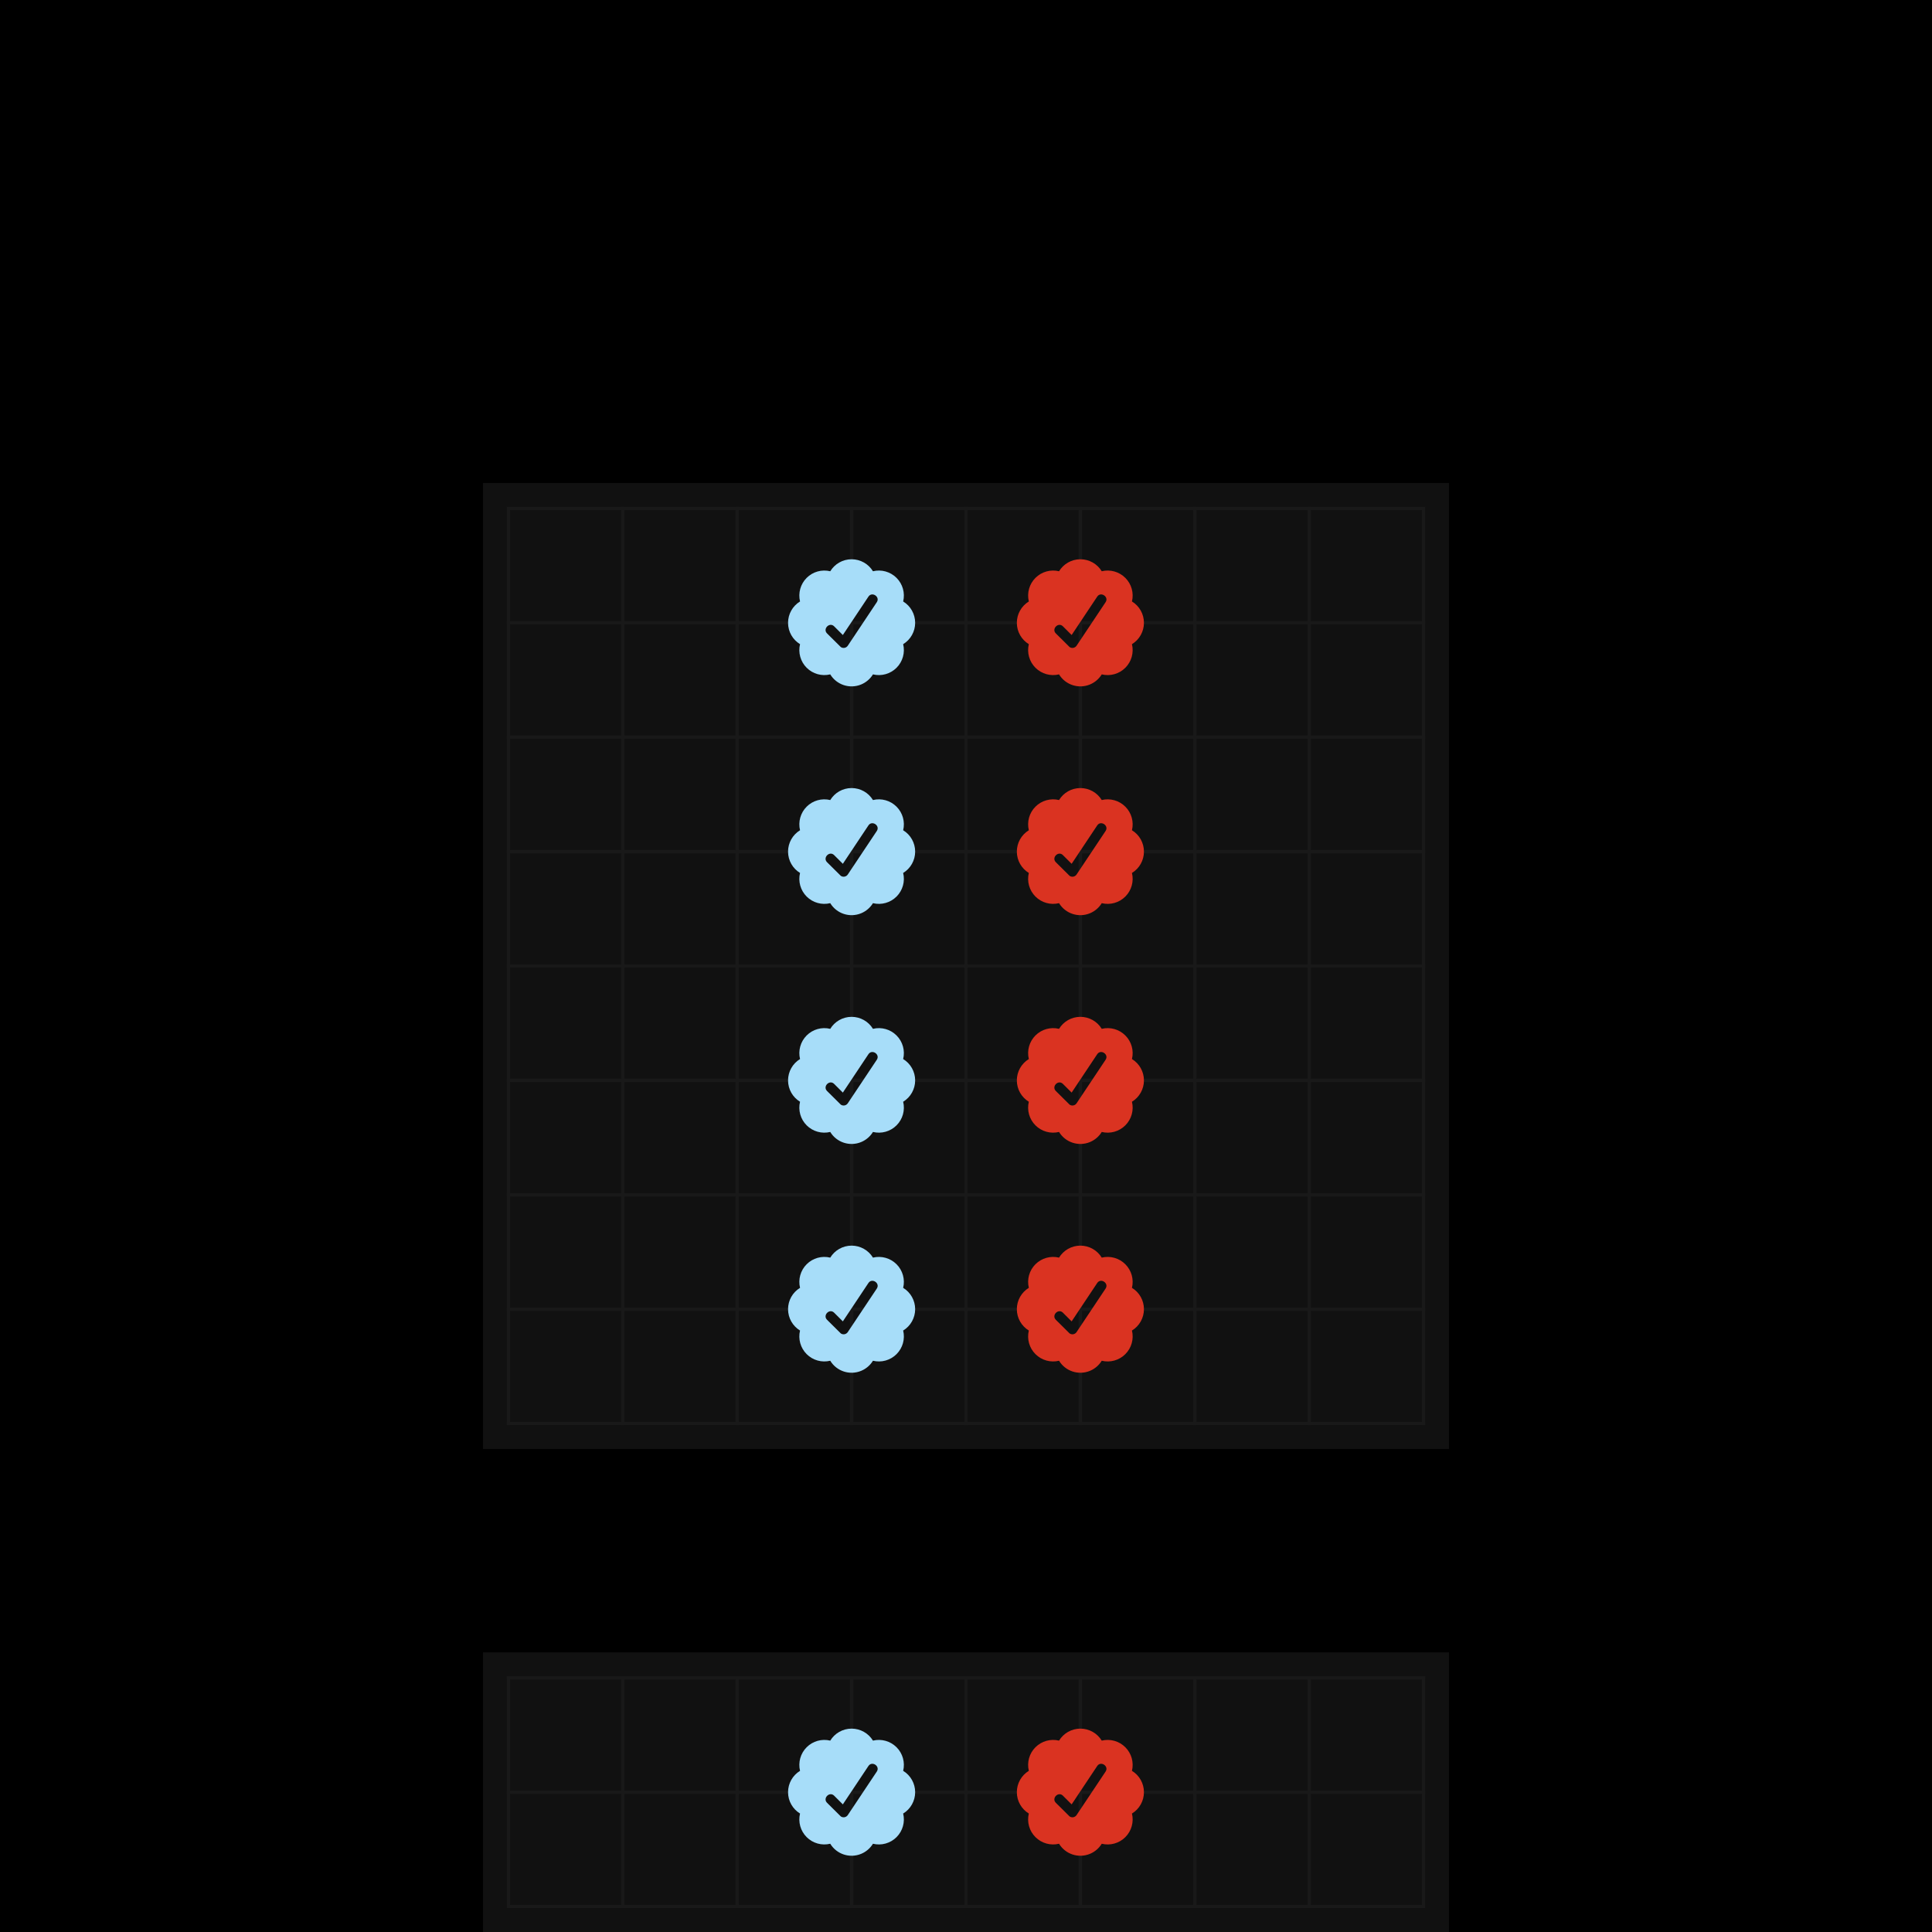
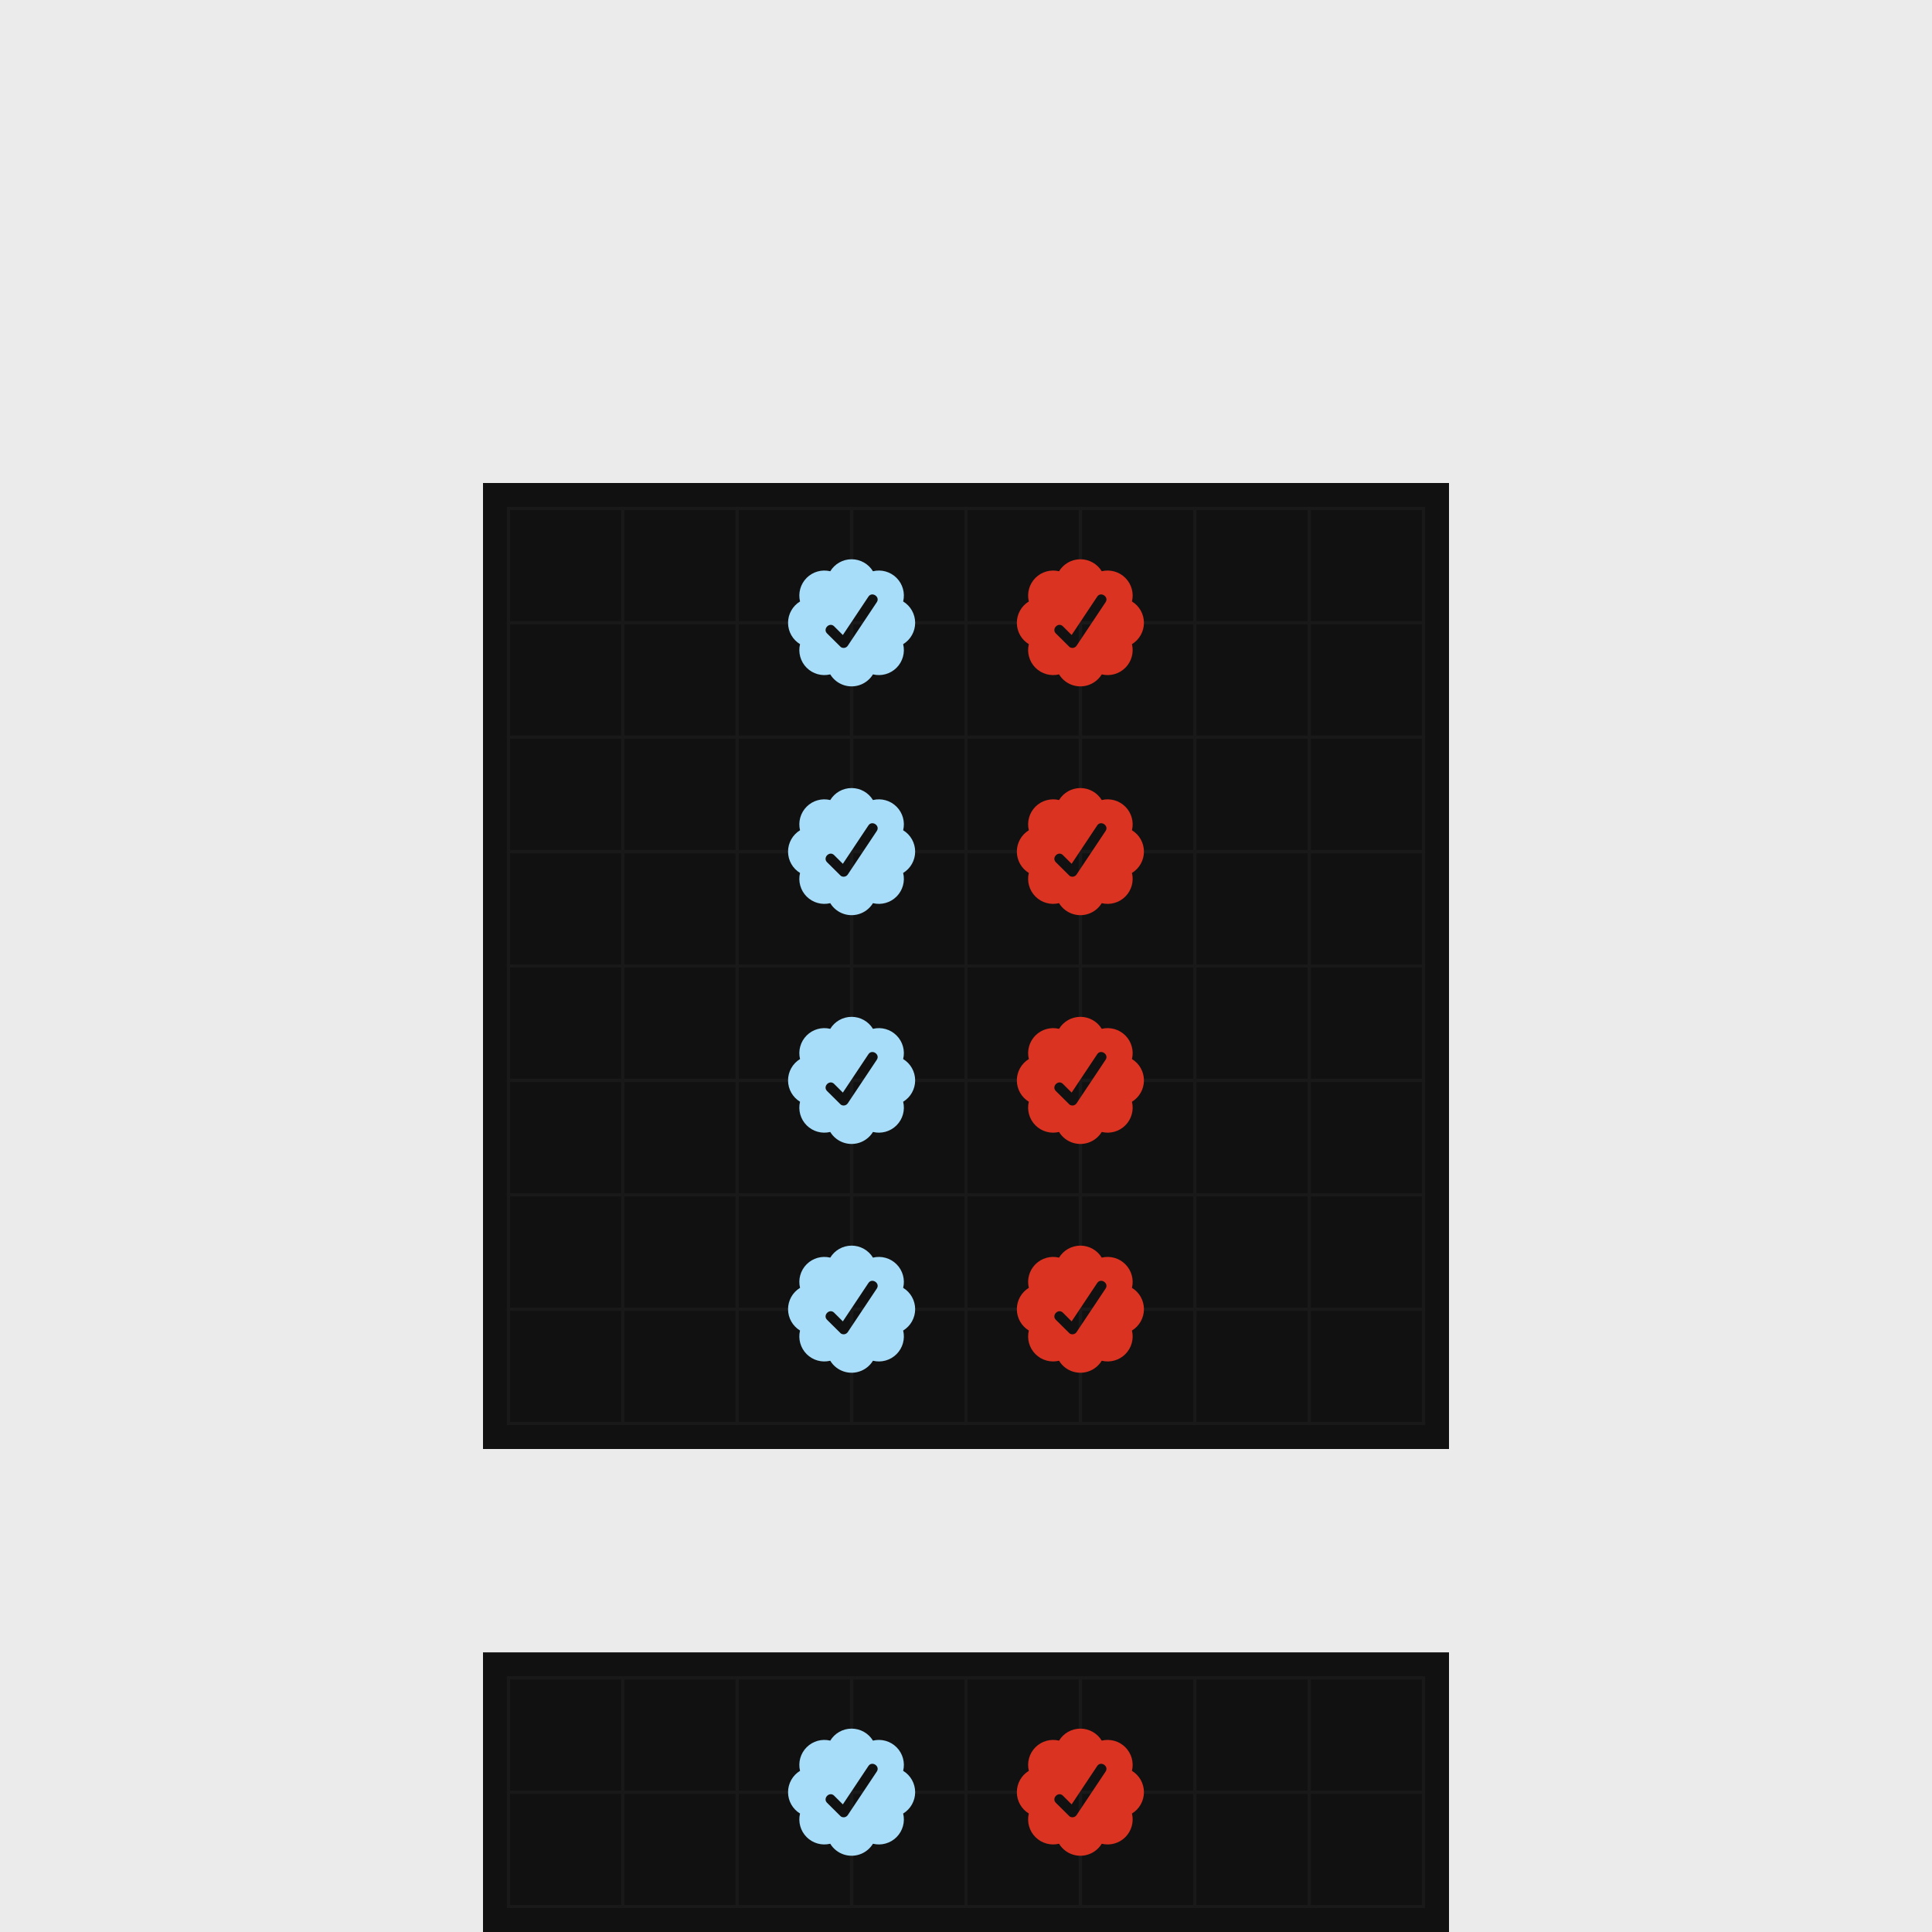
<svg xmlns="http://www.w3.org/2000/svg" viewBox="0 0 608 608" fill="none" style="width:100vw;height:100vh;background:#808080;margin:auto;">
-   <rect x="0" y="0" width="608" height="608" fill="#000" />
+   <rect x="0" y="0" width="608" height="608" fill="#ebebeb" />
  <rect x="152" y="152" width="304" height="304" fill="#111" />
  <rect x="152" y="520" width="304" height="88" fill="#111" />
  <mask id="head">
    <rect x="195" y="159" width="290" height="289.5" fill="white" />
  </mask>
  <mask id="torso">
    <rect x="195" y="447.5" width="290" height="73" fill="white" />
  </mask>
  <g mask="url(#head)" transform="translate(-36,0)">
    <use href="#token" />
  </g>
  <g mask="url(#torso)" transform="translate(-36,80)">
    <use href="#token" />
  </g>
  <defs>
    <g id="token">
      <svg viewBox="0 0 680 680" width="680" height="680" style="pointer-events:none;">
        <svg viewBox="0 0 680 680" fill="none" style="width:100%;background:black;">
          <defs>
            <path id="check" fill-rule="evenodd" d="M21.36 9.886A3.933 3.933 0 0 0 18 8c-1.423 0-2.67.755-3.36 1.887a3.935 3.935 0 0 0-4.753 4.753A3.933 3.933 0 0 0 8 18c0 1.423.755 2.669 1.886 3.36a3.935 3.935 0 0 0 4.753 4.753 3.933 3.933 0 0 0 4.863 1.59 3.953 3.953 0 0 0 1.858-1.589 3.935 3.935 0 0 0 4.753-4.754A3.933 3.933 0 0 0 28 18a3.933 3.933 0 0 0-1.887-3.36 3.934 3.934 0 0 0-1.042-3.711 3.934 3.934 0 0 0-3.71-1.043Zm-3.958 11.713 4.562-6.844c.566-.846-.751-1.724-1.316-.878l-4.026 6.043-1.371-1.368c-.717-.722-1.836.396-1.116 1.116l2.17 2.15a.788.788 0 0 0 1.097-.22Z" />
            <rect id="square" width="36" height="36" stroke="#191919" />
            <g id="row">
              <use href="#square" x="196" y="160" />
              <use href="#square" x="232" y="160" />
              <use href="#square" x="268" y="160" />
              <use href="#square" x="304" y="160" />
              <use href="#square" x="340" y="160" />
              <use href="#square" x="376" y="160" />
              <use href="#square" x="412" y="160" />
              <use href="#square" x="448" y="160" />
            </g>
          </defs>
          <rect width="680" height="680" fill="black" />
          <rect x="188" y="152" width="304" height="376" fill="#111" />
          <g id="grid" x="196" y="160">
            <use href="#row" y="0" />
            <use href="#row" y="36" />
            <use href="#row" y="72" />
            <use href="#row" y="108" />
            <use href="#row" y="144" />
            <use href="#row" y="180" />
            <use href="#row" y="216" />
            <use href="#row" y="252" />
            <use href="#row" y="288" />
            <use href="#row" y="324" />
          </g>
          <g transform="translate(268, 160) scale(2)">
            <use href="#check" fill="#A7DDF9">
              <animate attributeName="fill" values="#A7DDF9;#4291A8;#5FC9BF;#83F1AE;#63C23C;#FBEA5B;#F9DA4A;#FFAB00;#F2B341;#F2A43A;#EF8C37;#EA5B33;#EB4429;#9D262F;#D5332F;#E73E85;#9741DA;#4A2387;#25438C;#2480BD;#A7DDF9" dur="40s" begin="animation.begin" repeatCount="indefinite" />
            </use>
          </g>
          <g transform="translate(340, 160) scale(2)">
            <use href="#check" fill="#DA3321">
              <animate attributeName="fill" values="#DA3321;#F2281C;#FA5B67;#F2399D;#3B088C;#3D43B3;#3263D0;#A4C8EE;#45B2D3;#6AD1DE;#2E9D9A;#77E39F;#B5F13B;#F9DB49;#FCDE5B;#F7CA57;#F2A93C;#F09837;#ED7C30;#FF8079;#DA3321" dur="40s" begin="animation.begin" repeatCount="indefinite" />
            </use>
          </g>
          <g transform="translate(268, 232) scale(2)">
            <use href="#check" fill="#A7DDF9">
              <animate attributeName="fill" values="#A7DDF9;#4291A8;#5FC9BF;#83F1AE;#63C23C;#FBEA5B;#F9DA4A;#FFAB00;#F2B341;#F2A43A;#EF8C37;#EA5B33;#EB4429;#9D262F;#D5332F;#E73E85;#9741DA;#4A2387;#25438C;#2480BD;#A7DDF9" dur="40s" begin="animation.begin" repeatCount="indefinite" />
            </use>
          </g>
          <g transform="translate(340, 232) scale(2)">
            <use href="#check" fill="#DA3321">
              <animate attributeName="fill" values="#DA3321;#F2281C;#FA5B67;#F2399D;#3B088C;#3D43B3;#3263D0;#A4C8EE;#45B2D3;#6AD1DE;#2E9D9A;#77E39F;#B5F13B;#F9DB49;#FCDE5B;#F7CA57;#F2A93C;#F09837;#ED7C30;#FF8079;#DA3321" dur="40s" begin="animation.begin" repeatCount="indefinite" />
            </use>
          </g>
          <g transform="translate(268, 304) scale(2)">
            <use href="#check" fill="#A7DDF9">
              <animate attributeName="fill" values="#A7DDF9;#4291A8;#5FC9BF;#83F1AE;#63C23C;#FBEA5B;#F9DA4A;#FFAB00;#F2B341;#F2A43A;#EF8C37;#EA5B33;#EB4429;#9D262F;#D5332F;#E73E85;#9741DA;#4A2387;#25438C;#2480BD;#A7DDF9" dur="40s" begin="animation.begin" repeatCount="indefinite" />
            </use>
          </g>
          <g transform="translate(340, 304) scale(2)">
            <use href="#check" fill="#DA3321">
              <animate attributeName="fill" values="#DA3321;#F2281C;#FA5B67;#F2399D;#3B088C;#3D43B3;#3263D0;#A4C8EE;#45B2D3;#6AD1DE;#2E9D9A;#77E39F;#B5F13B;#F9DB49;#FCDE5B;#F7CA57;#F2A93C;#F09837;#ED7C30;#FF8079;#DA3321" dur="40s" begin="animation.begin" repeatCount="indefinite" />
            </use>
          </g>
          <g transform="translate(268, 376) scale(2)">
            <use href="#check" fill="#A7DDF9">
              <animate attributeName="fill" values="#A7DDF9;#4291A8;#5FC9BF;#83F1AE;#63C23C;#FBEA5B;#F9DA4A;#FFAB00;#F2B341;#F2A43A;#EF8C37;#EA5B33;#EB4429;#9D262F;#D5332F;#E73E85;#9741DA;#4A2387;#25438C;#2480BD;#A7DDF9" dur="40s" begin="animation.begin" repeatCount="indefinite" />
            </use>
          </g>
          <g transform="translate(340, 376) scale(2)">
            <use href="#check" fill="#DA3321">
              <animate attributeName="fill" values="#DA3321;#F2281C;#FA5B67;#F2399D;#3B088C;#3D43B3;#3263D0;#A4C8EE;#45B2D3;#6AD1DE;#2E9D9A;#77E39F;#B5F13B;#F9DB49;#FCDE5B;#F7CA57;#F2A93C;#F09837;#ED7C30;#FF8079;#DA3321" dur="40s" begin="animation.begin" repeatCount="indefinite" />
            </use>
          </g>
          <g transform="translate(268, 448) scale(2)">
            <use href="#check" fill="#A7DDF9">
              <animate attributeName="fill" values="#A7DDF9;#4291A8;#5FC9BF;#83F1AE;#63C23C;#FBEA5B;#F9DA4A;#FFAB00;#F2B341;#F2A43A;#EF8C37;#EA5B33;#EB4429;#9D262F;#D5332F;#E73E85;#9741DA;#4A2387;#25438C;#2480BD;#A7DDF9" dur="40s" begin="animation.begin" repeatCount="indefinite" />
            </use>
          </g>
          <g transform="translate(340, 448) scale(2)">
            <use href="#check" fill="#DA3321">
              <animate attributeName="fill" values="#DA3321;#F2281C;#FA5B67;#F2399D;#3B088C;#3D43B3;#3263D0;#A4C8EE;#45B2D3;#6AD1DE;#2E9D9A;#77E39F;#B5F13B;#F9DB49;#FCDE5B;#F7CA57;#F2A93C;#F09837;#ED7C30;#FF8079;#DA3321" dur="40s" begin="animation.begin" repeatCount="indefinite" />
            </use>
          </g>
          <rect width="680" height="680" fill="transparent">
            <animate attributeName="width" from="680" to="0" dur="0.2s" begin="click" fill="freeze" id="animation" />
          </rect>
        </svg>
      </svg>
    </g>
  </defs>
</svg>
